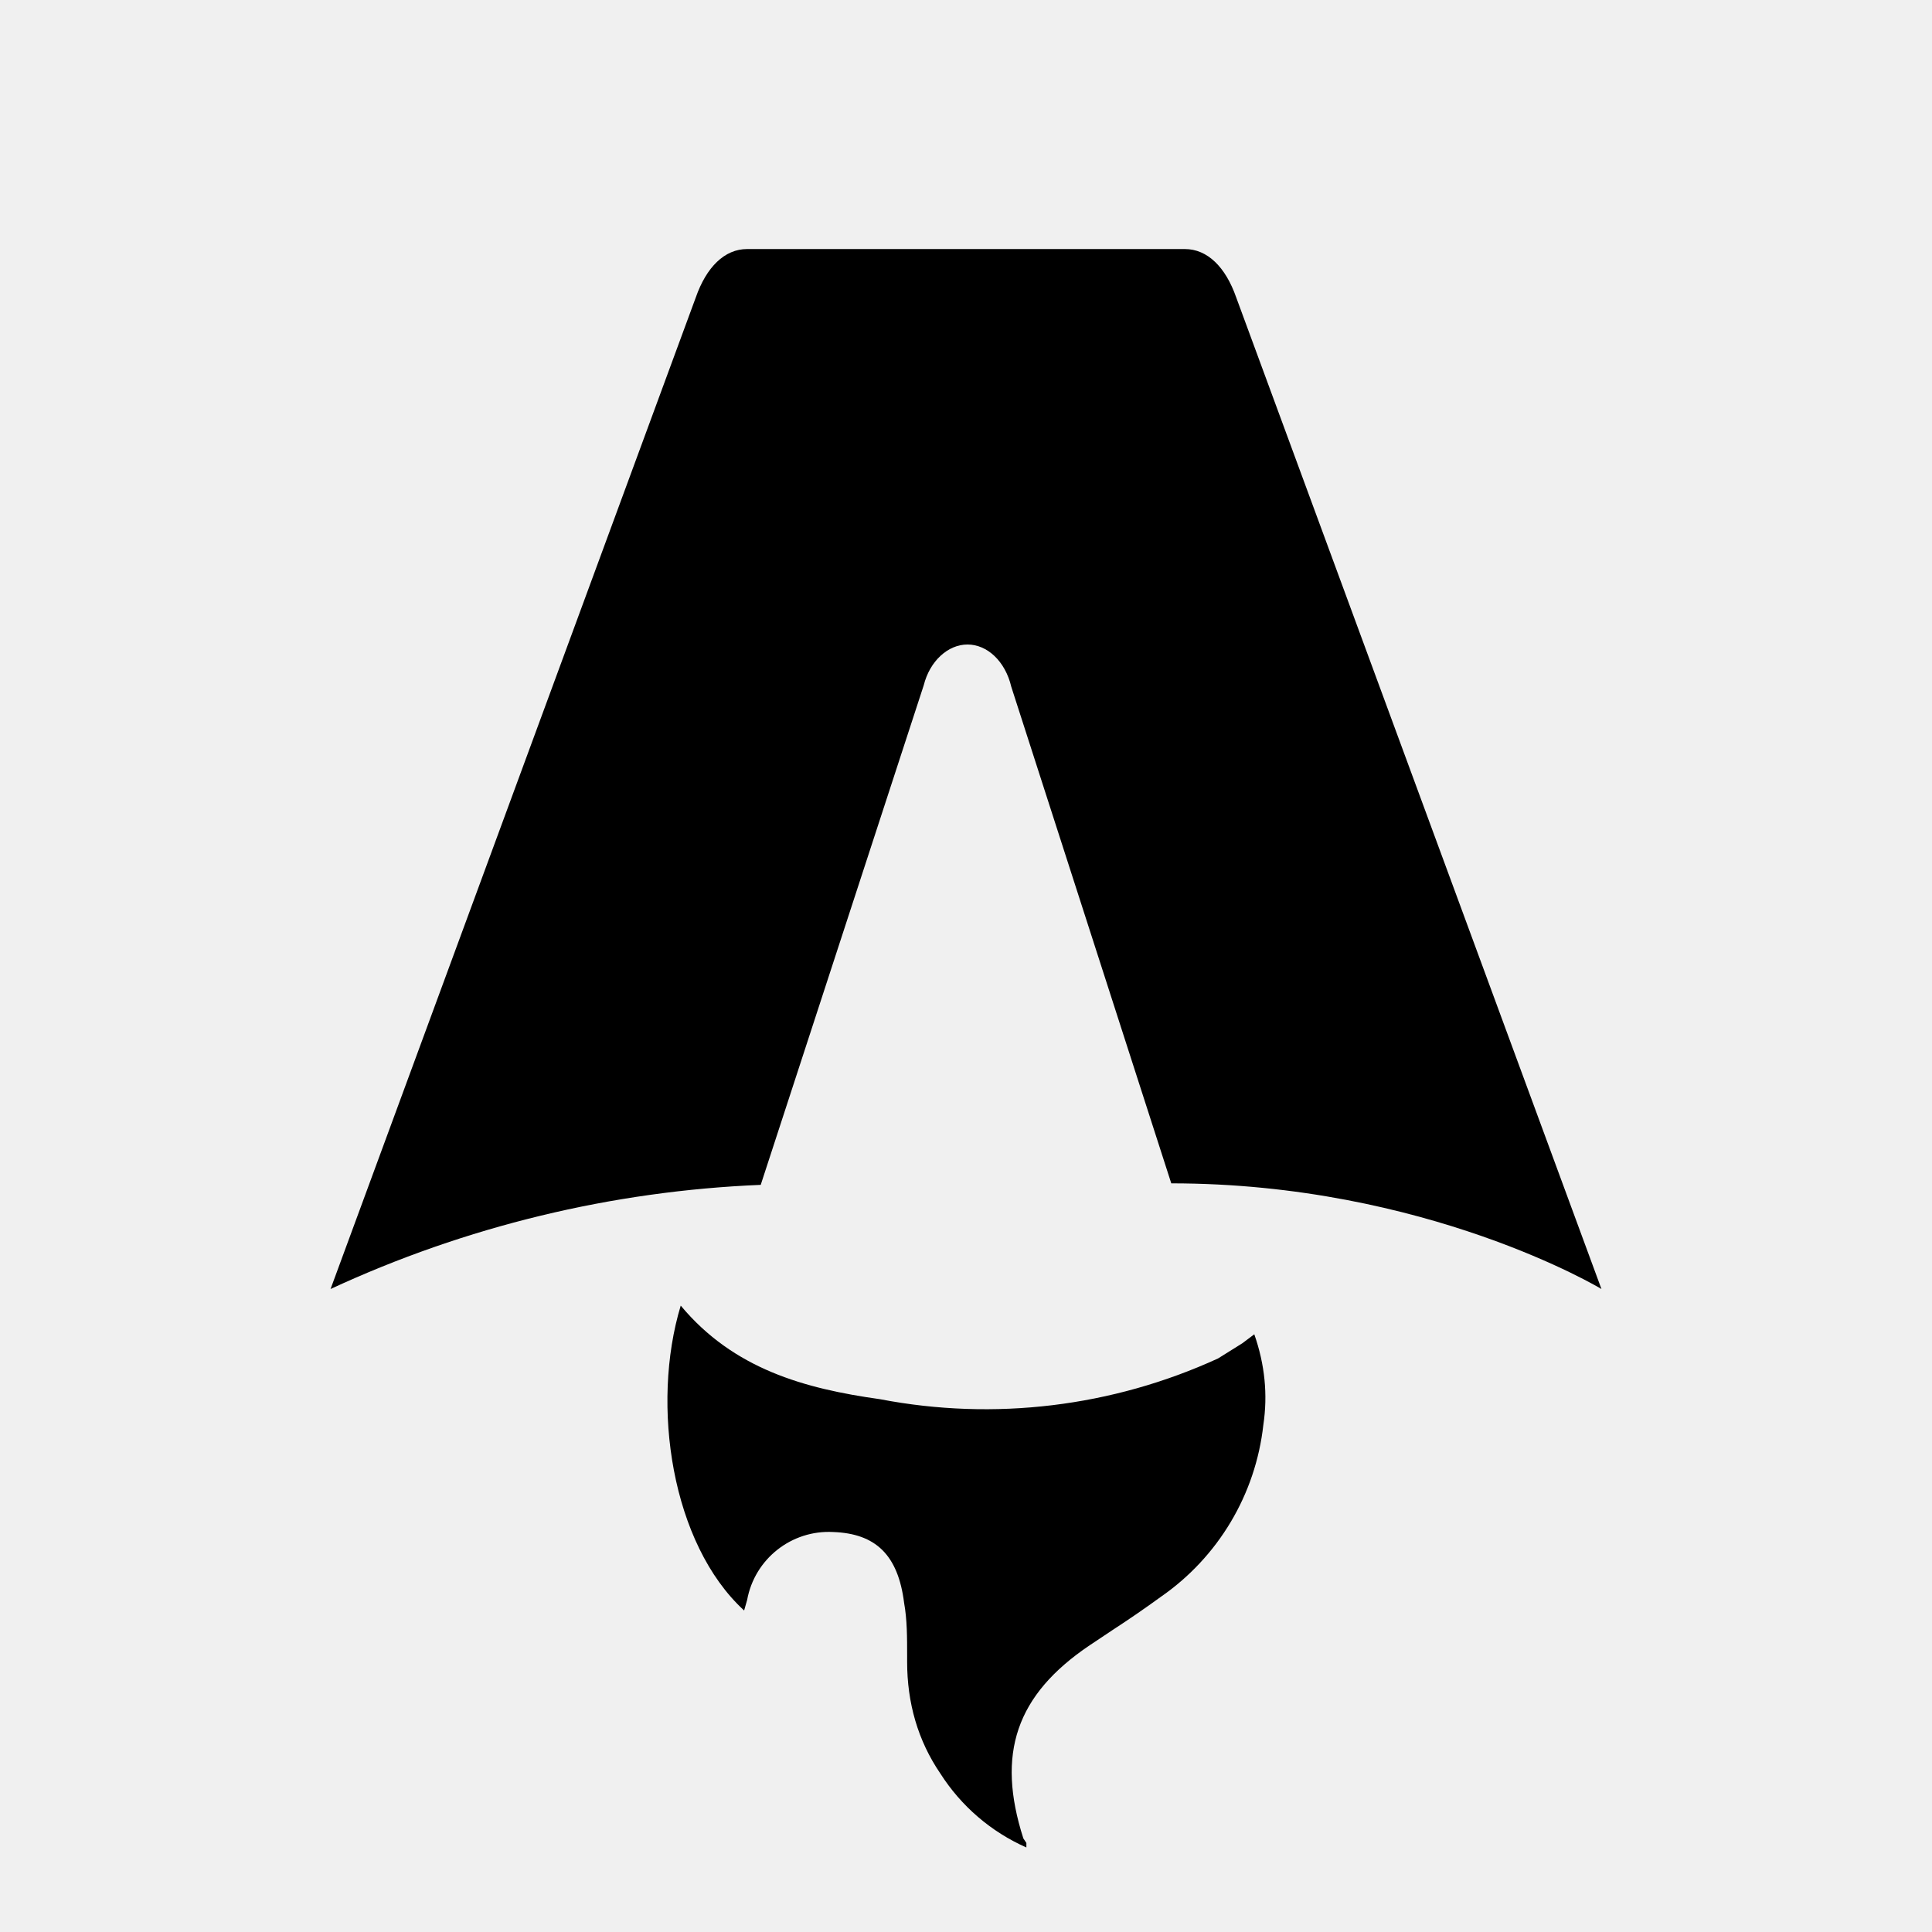
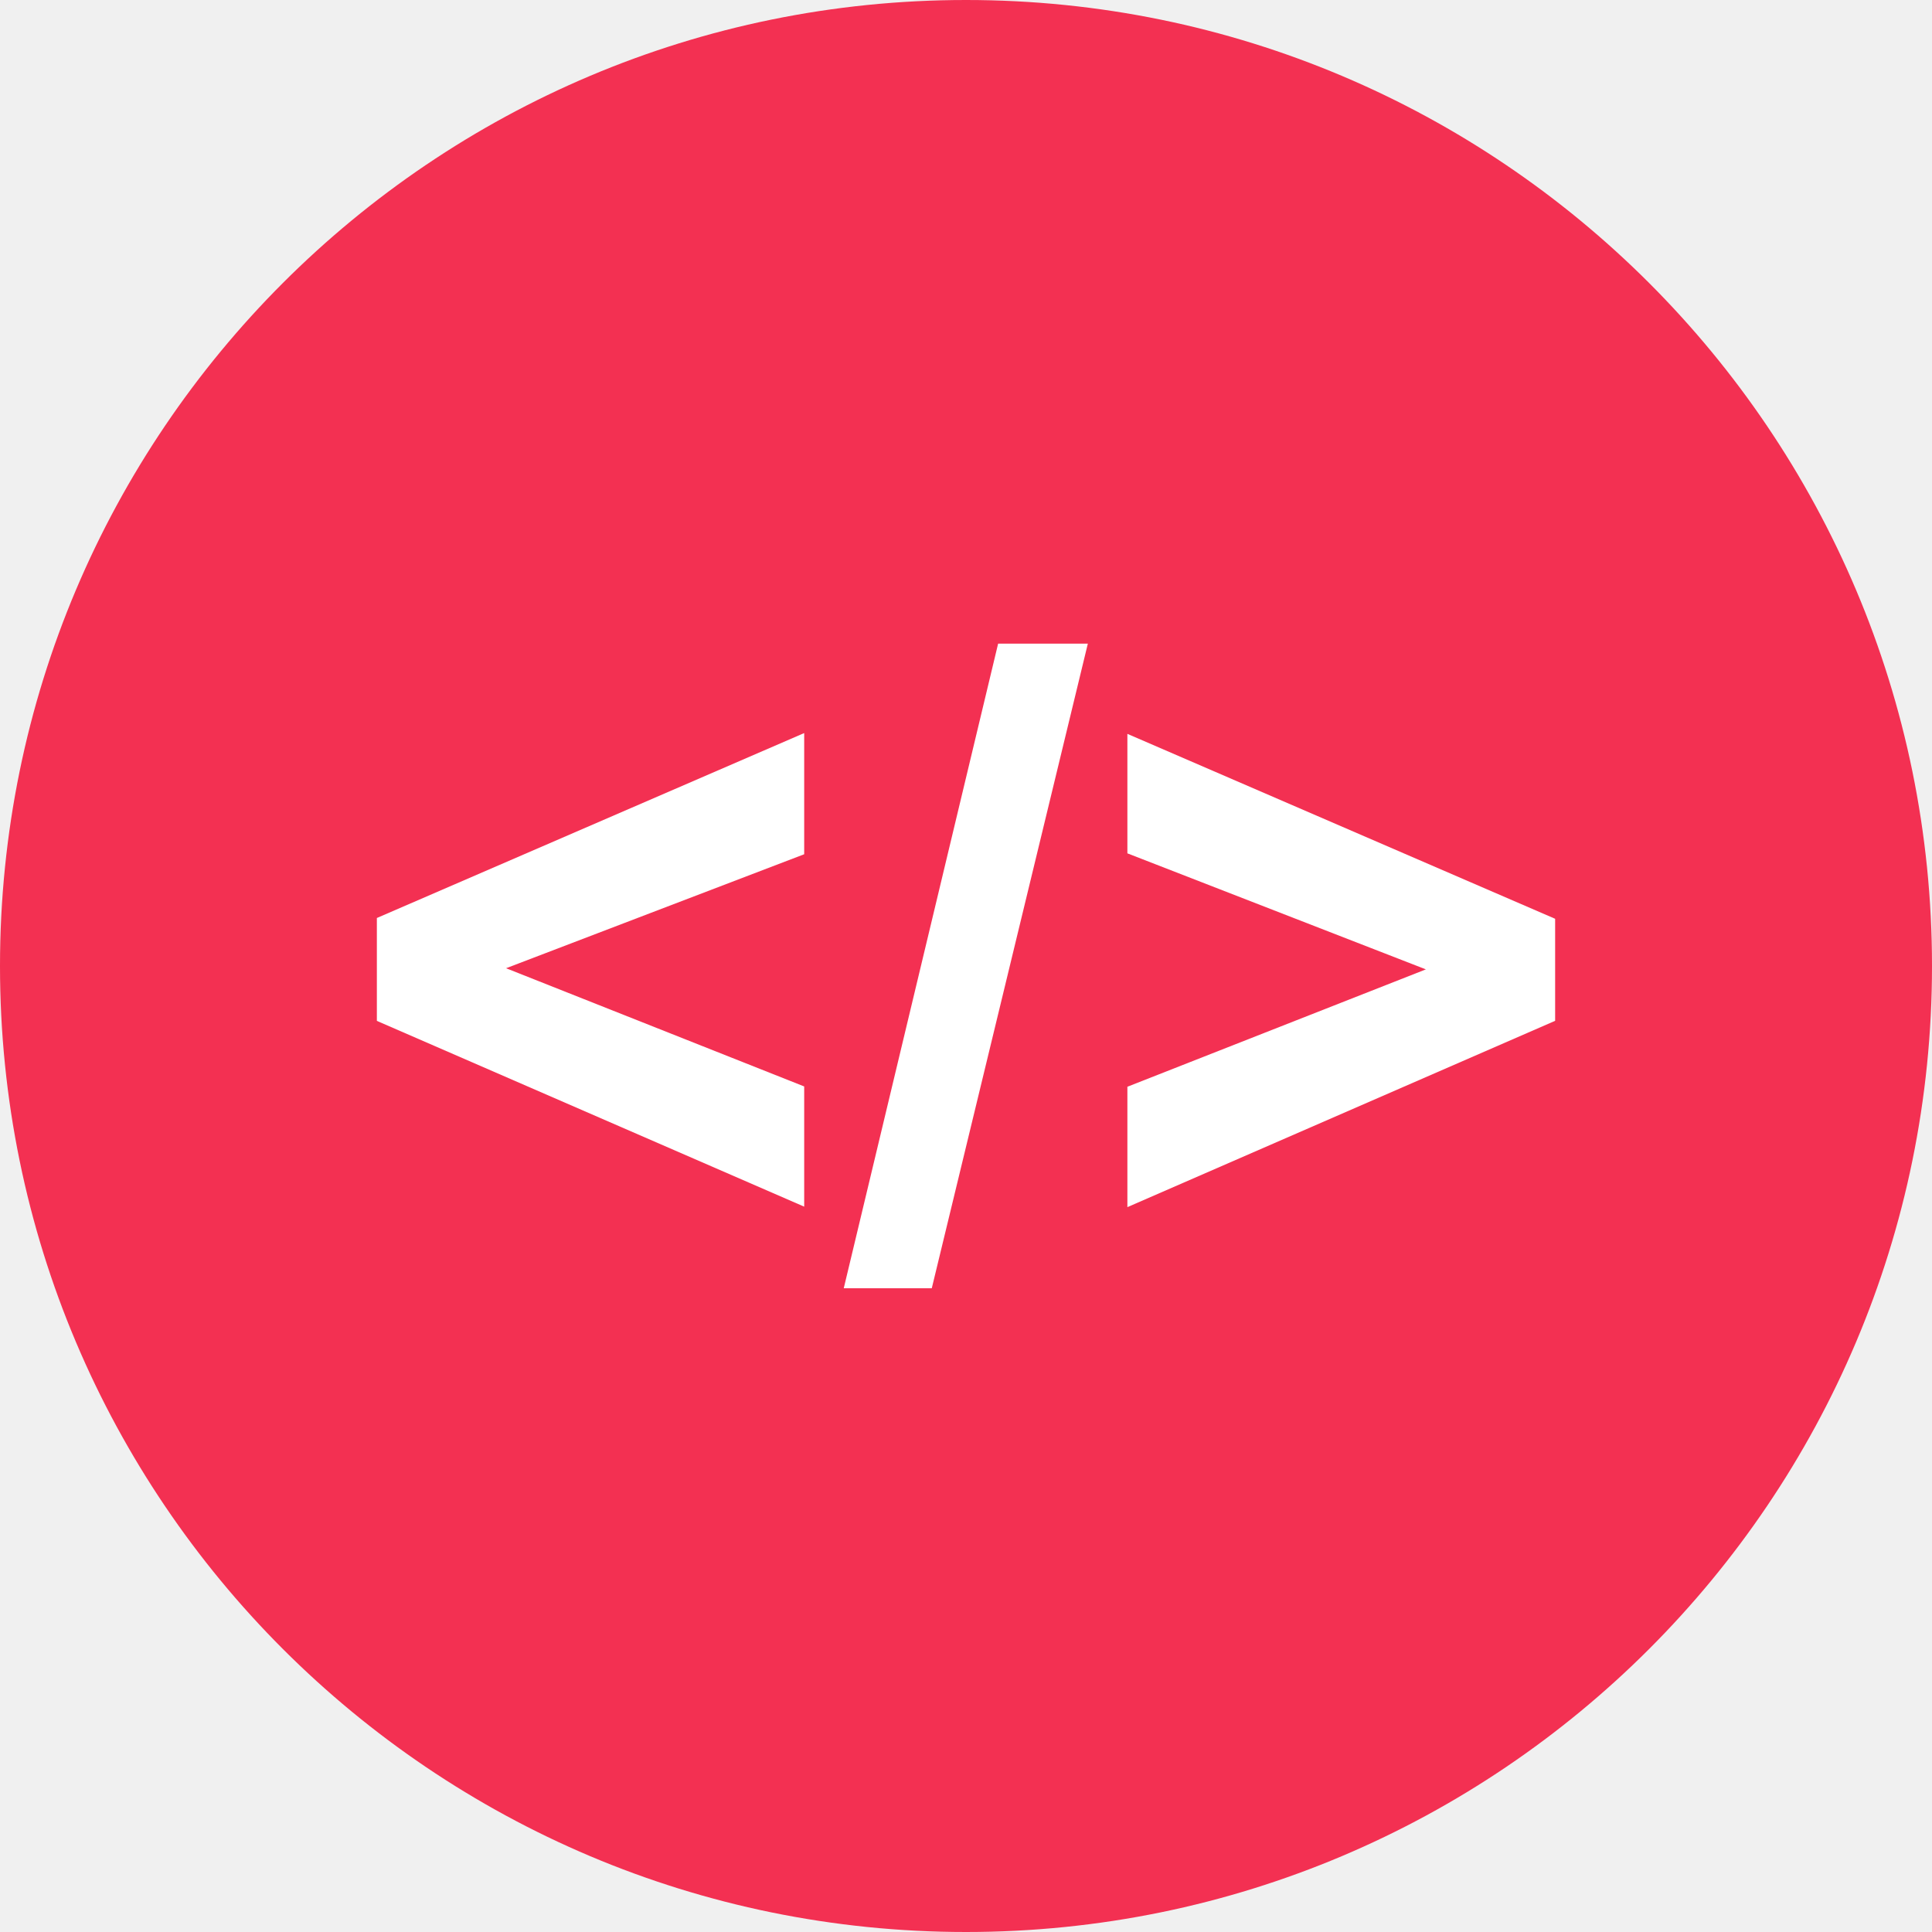
- <svg xmlns="http://www.w3.org/2000/svg" fill="none" viewBox="0 0 128 128">
-   <path d="M50.4 78.5a75.1 75.1 0 0 0-28.5 6.9l24.2-65.7c.7-2 1.9-3.2 3.4-3.2h29c1.5 0 2.7 1.2 3.4 3.2l24.2 65.7s-11.6-7-28.5-7L67 45.5c-.4-1.7-1.6-2.8-2.9-2.8-1.3 0-2.5 1.1-2.9 2.7L50.4 78.5Zm-1.1 28.2Zm-4.2-20.2c-2 6.6-.6 15.8 4.2 20.2a17.5 17.5 0 0 1 .2-.7 5.5 5.5 0 0 1 5.7-4.5c2.8.1 4.3 1.5 4.7 4.7.2 1.1.2 2.3.2 3.5v.4c0 2.7.7 5.2 2.2 7.4a13 13 0 0 0 5.7 4.9v-.3l-.2-.3c-1.8-5.6-.5-9.5 4.4-12.8l1.5-1a73 73 0 0 0 3.2-2.2 16 16 0 0 0 6.8-11.4c.3-2 .1-4-.6-6l-.8.6-1.6 1a37 37 0 0 1-22.4 2.7c-5-.7-9.7-2-13.2-6.2Z" />
-   <style>
-         path { fill: #000; }
-         @media (prefers-color-scheme: dark) {
-             path { fill: #FFF; }
-         }
-     </style>
+ <svg xmlns="http://www.w3.org/2000/svg" version="1.1" width="800px" height="800px">
+   <svg height="800px" width="800px" version="1.1" id="SvgjsSvg1000" viewBox="0 0 512 512" xml:space="preserve">
+     <circle style="fill:#F33052;" cx="256" cy="256" r="256" />
+     <g>
+       <path style="fill:#FFFFFF;" d="M213.12,319.776L99.872,270.544V243.28l113.248-49.008v32.112l-79.008,30.208l79.008,31.328V319.776   z" />
+       <path style="fill:#FFFFFF;" d="M223.6,341.408l40.912-170.832h23.776l-41.36,170.832H223.6z" />
+       <path style="fill:#FFFFFF;" d="M298.768,319.904V288l79.104-31.104l-79.104-30.752V194.48l113.36,49.008v27.04L298.768,319.904z" />
+     </g>
+   </svg>
+   <style>@media (prefers-color-scheme: light) { :root { filter: none; } }
+ </style>
</svg>
